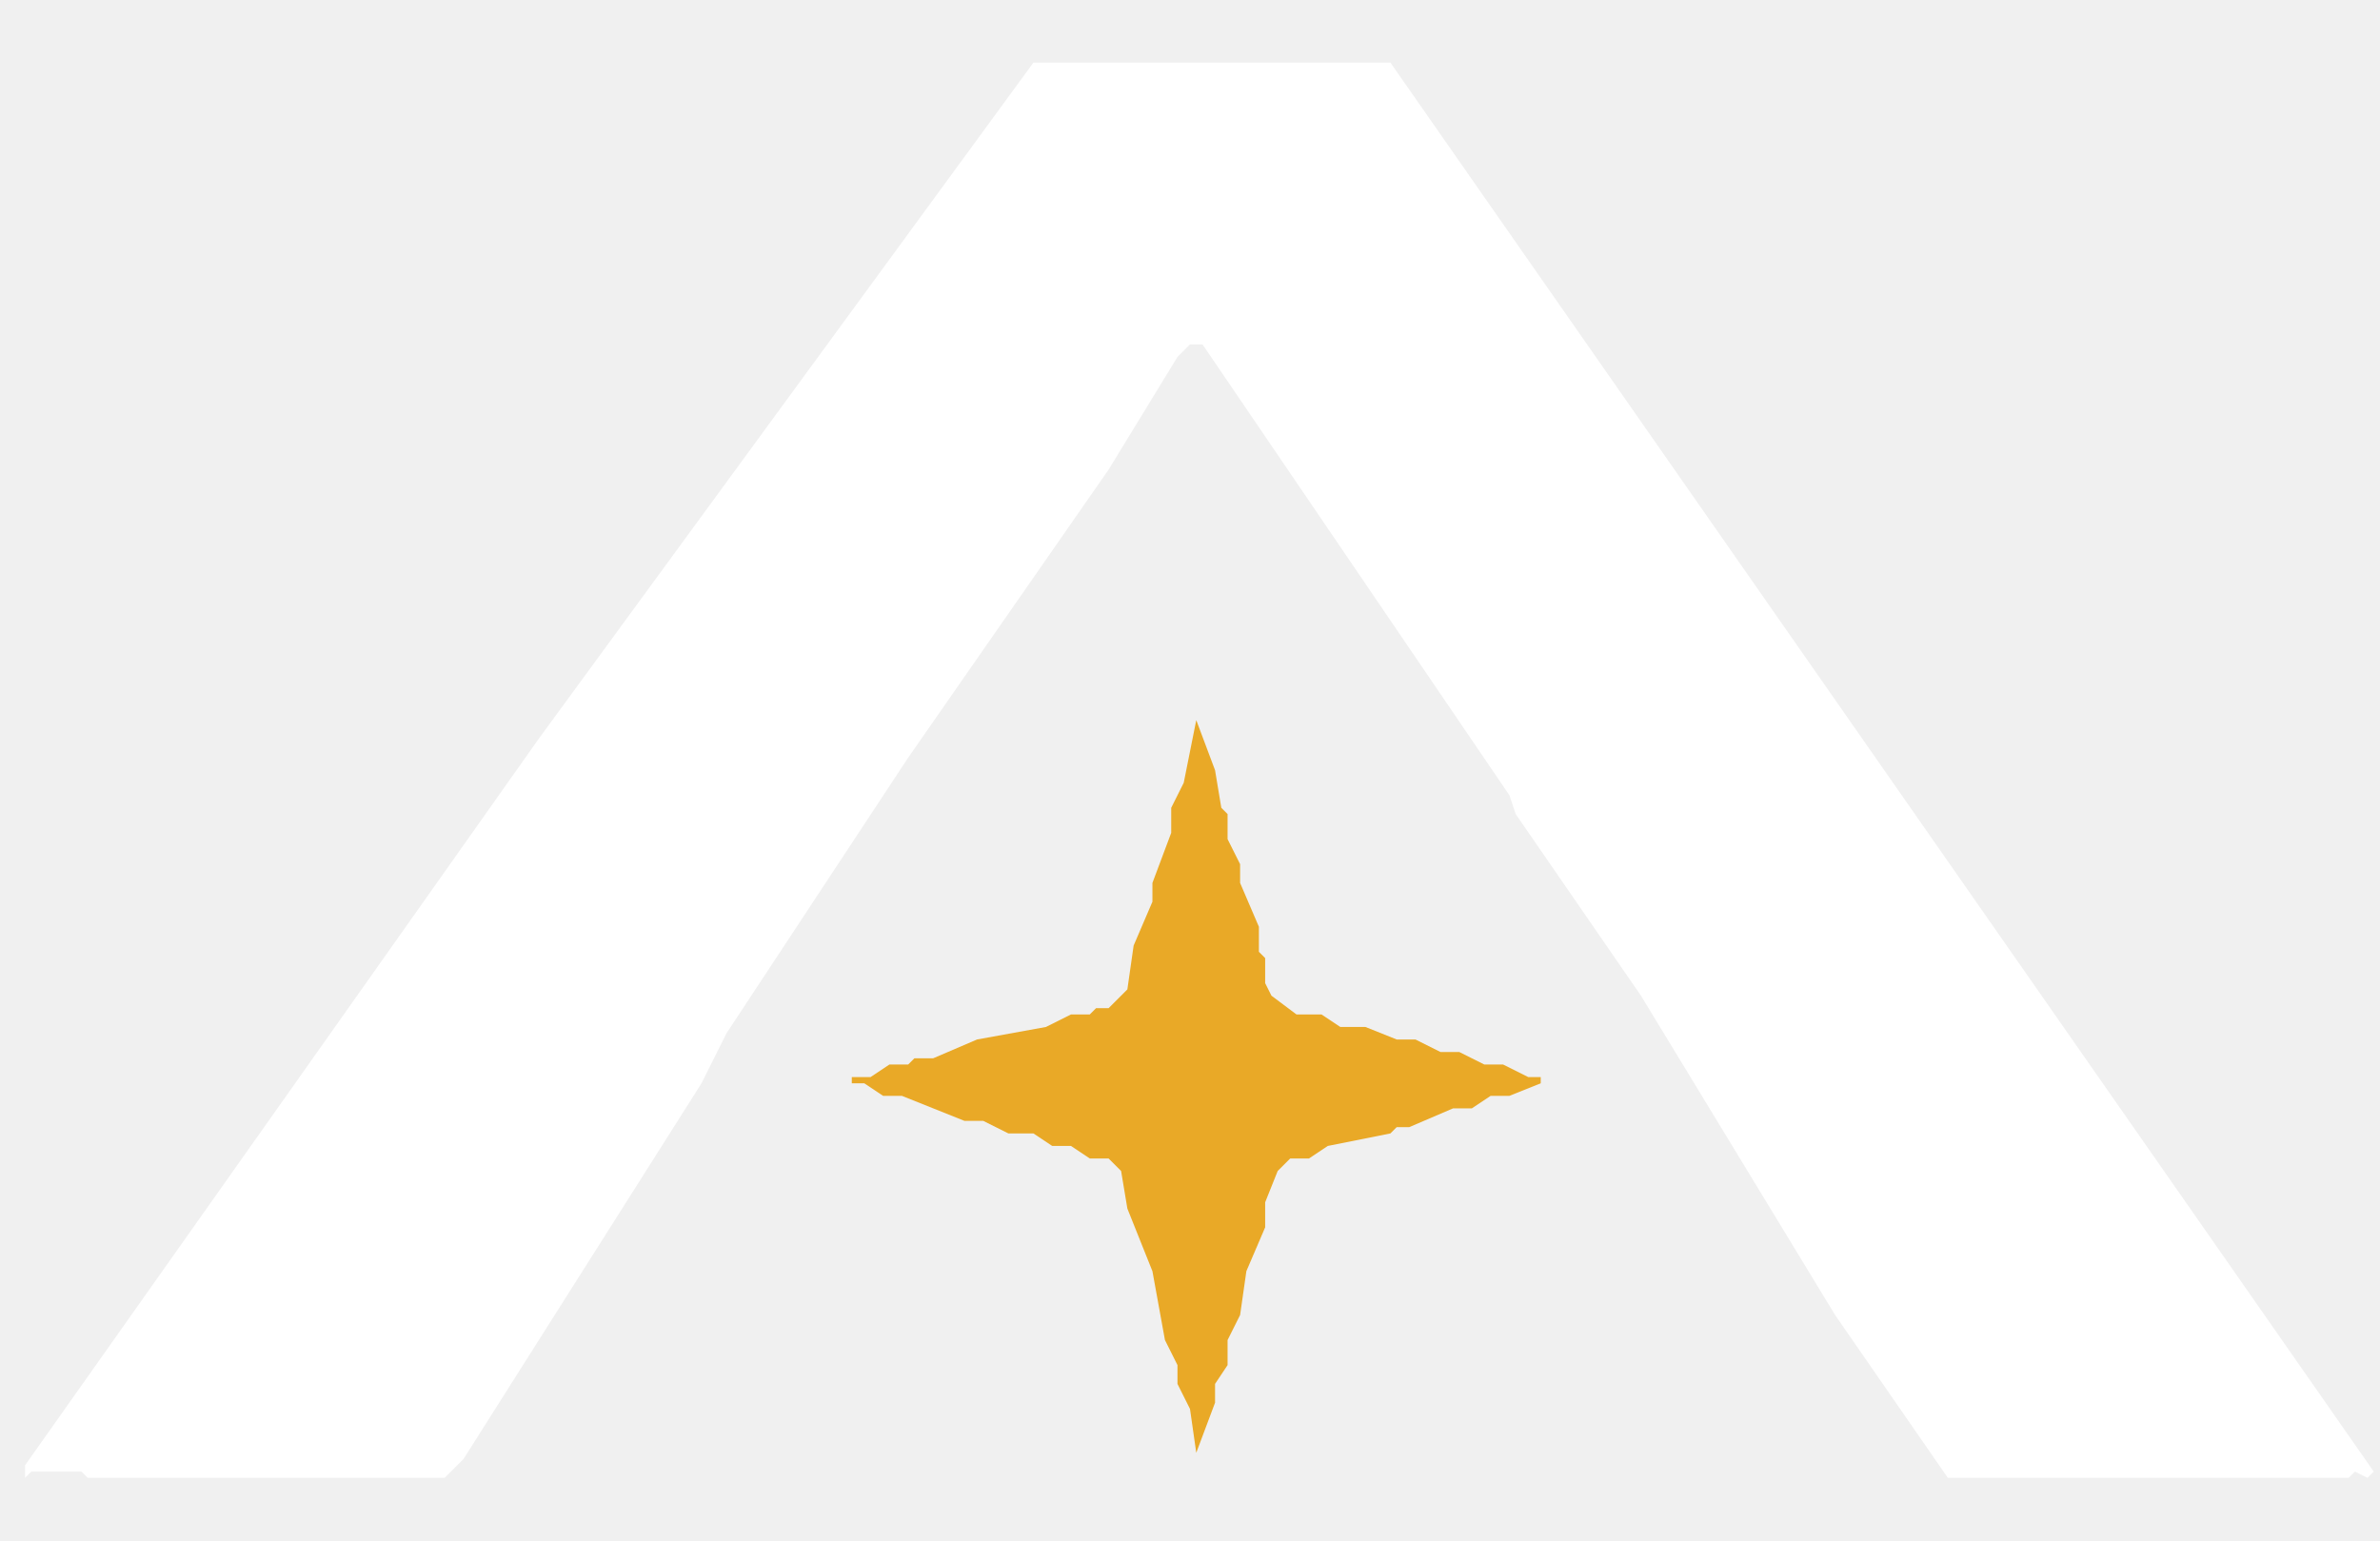
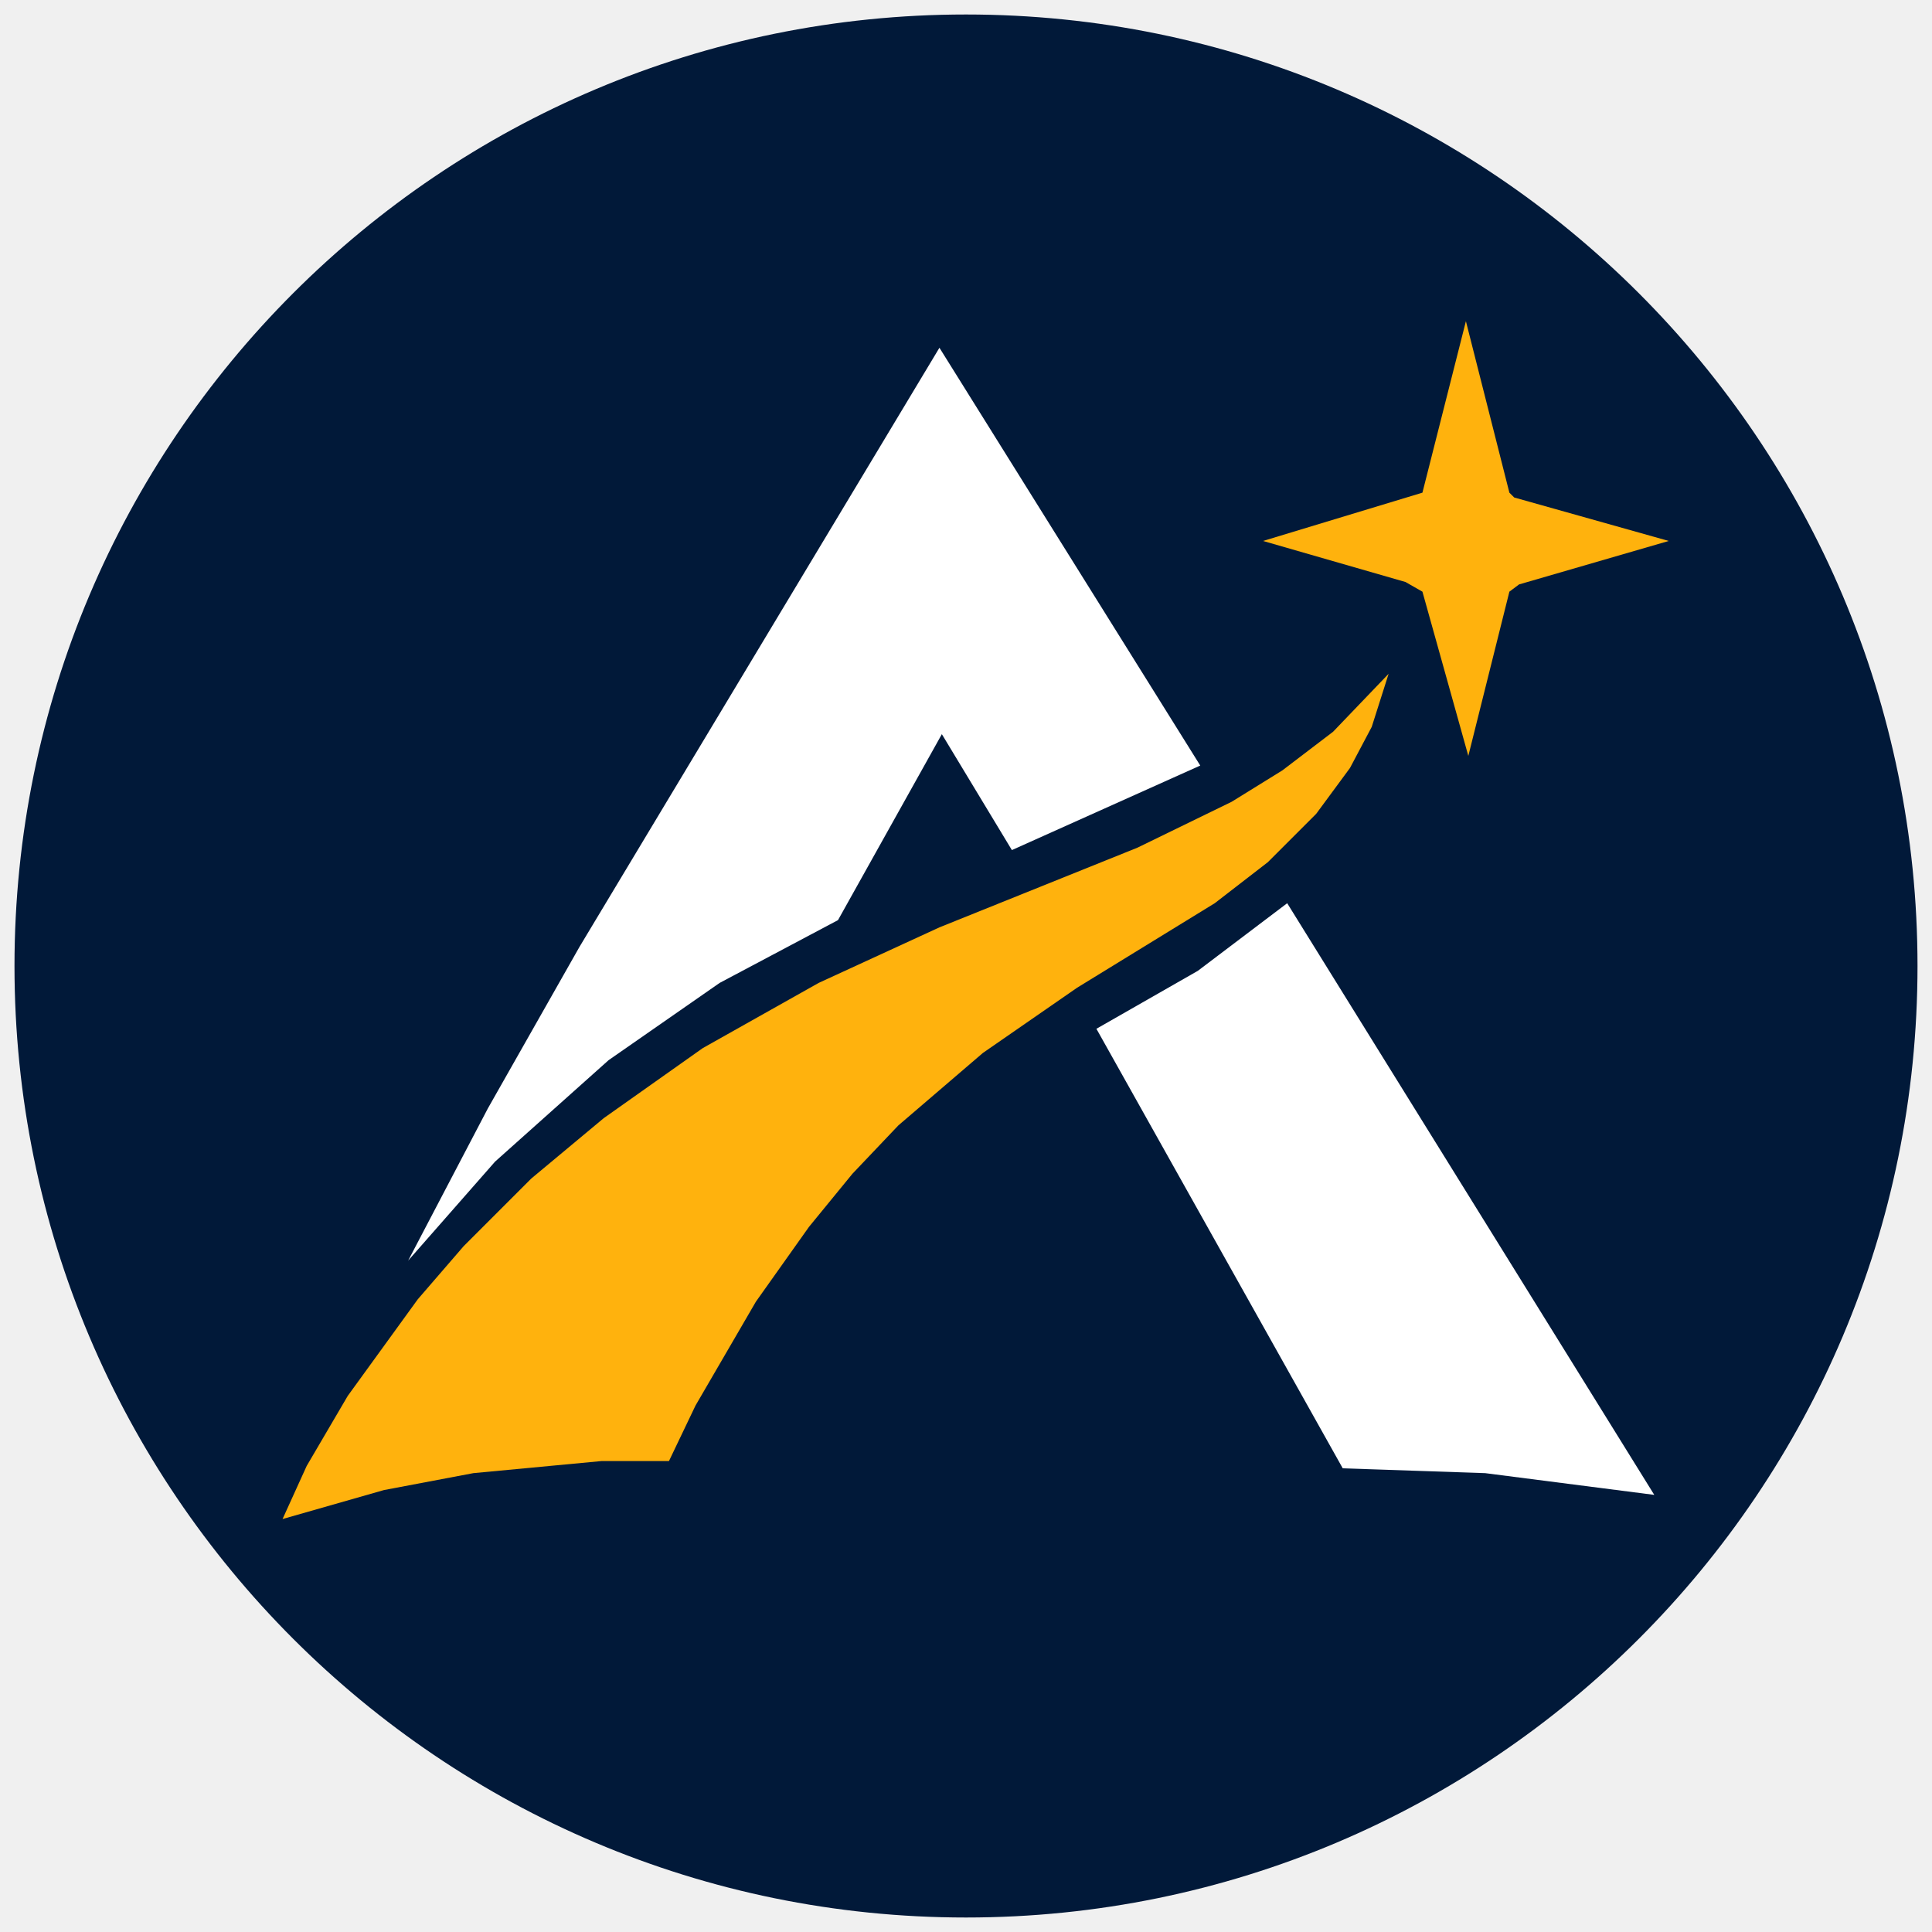
- <svg xmlns="http://www.w3.org/2000/svg" viewBox="0 0 380 246" role="img" aria-label="AKNOVA logo">
-   <path fill="#ffffff" fill-rule="evenodd" d="M 1232,11 1338,169 1380,236 1431,236 1440,219 1459,189 1495,127 1501,119 1506,109 1522,85 1567,11 1497,11 1441,109 1408,164 1406,164 1399,155 1398,152 1355,89 1318,31 1313,25 1305,11 Z M 384,11 385,13 385,35 384,36 384,67 385,68 384,71 384,184 385,185 384,220 385,221 385,227 384,228 384,235 385,236 442,236 443,235 443,142 454,134 571,236 648,236 608,200 505,112 505,110 541,84 549,77 552,76 604,36 639,11 560,11 446,101 443,100 443,11 Z M 1501,237 1573,237 1629,148 1639,134 1655,107 1671,84 1672,81 1674,79 1676,79 1744,186 1747,189 1768,223 1778,237 1861,237 1842,209 1838,205 1834,198 1790,139 1697,10 1655,10 1605,79 1604,82 1584,110 Z M 655,11 655,236 714,236 715,235 715,98 717,96 794,165 871,236 918,236 918,11 861,11 861,143 860,144 860,153 859,154 857,154 809,114 689,10 685,11 657,11 656,10 Z M 4,234 4,236 5,235 13,235 14,236 71,236 74,233 112,173 116,165 145,121 177,75 188,57 190,55 192,55 241,127 242,130 262,159 293,210 311,236 375,236 376,235 378,236 379,235 222,10 165,10 86,118 Z M 987,38 967,57 954,77 949,89 945,104 944,128 945,129 945,137 947,142 947,146 951,158 955,165 955,167 965,183 976,196 988,207 1007,220 1033,232 1058,239 1072,240 1079,242 1108,242 1109,241 1132,238 1153,232 1167,226 1183,217 1204,200 1217,185 1224,174 1233,153 1237,134 1237,107 1232,85 1224,68 1213,53 1199,39 1180,26 1155,14 1126,6 1111,5 1110,4 1077,4 1076,5 1069,5 1049,9 1030,15 1006,26 Z M 1015,82 1029,68 1050,56 1066,51 1076,49 1109,49 1130,54 1147,62 1157,69 1167,79 1176,92 1182,110 1182,120 1183,121 1182,132 1179,143 1169,160 1155,174 1148,179 1134,186 1118,191 1105,192 1104,193 1073,192 1052,186 1038,179 1025,169 1011,153 1006,143 1002,127 1002,114 1003,113 1004,103 1007,95 Z" />
-   <path fill="#e9a927" fill-rule="evenodd" d="M 191,115 189,125 187,129 187,133 184,141 184,144 181,151 180,158 177,161 175,161 174,162 171,162 167,164 156,166 149,169 146,169 145,170 142,170 139,172 136,172 136,173 138,173 141,175 144,175 154,179 157,179 161,181 165,181 168,183 171,183 174,185 177,185 179,187 180,193 184,203 186,214 188,218 188,221 190,225 191,232 194,224 194,221 196,218 196,214 198,210 199,203 202,196 202,192 204,187 206,185 209,185 212,183 222,181 223,180 225,180 232,177 235,177 238,175 241,175 246,173 246,172 244,172 240,170 237,170 233,168 230,168 226,166 223,166 218,164 214,164 211,162 207,162 203,159 202,157 202,153 201,152 201,148 198,141 198,138 196,134 196,130 195,129 194,123 Z" />
+ <svg xmlns="http://www.w3.org/2000/svg" viewBox="0 0 800 800" role="img" aria-label="AKNOVA symbol">
+   <circle cx="400" cy="400" r="394" fill="#011939" />
+   <path fill="#fff" fill-rule="evenodd" d="M 454.0,426.0 L 556.0,608.0 L 615.0,610.0 L 685.0,619.0 L 533.0,374.0 L 496.0,402.0 Z M 389.0,144.0 L 240.0,392.0 L 202.0,459.0 L 169.0,522.0 L 205.0,481.0 L 252.0,439.0 L 298.0,407.0 L 347.0,381.0 L 390.0,304.0 L 419.0,352.0 L 497.0,317.0 Z" />
+   <path fill="#ffb20d" fill-rule="evenodd" d="M 575.0,279.0 L 552.0,303.0 L 531.0,319.0 L 510.0,332.0 L 471.0,351.0 L 389.0,384.0 L 339.0,407.0 L 291.0,434.0 L 250.0,463.0 L 220.0,488.0 L 192.0,516.0 L 173.0,538.0 L 144.0,578.0 L 127.0,607.0 L 117.0,629.0 L 159.0,617.0 L 196.0,610.0 L 249.0,605.0 L 277.0,605.0 L 288.0,582.0 L 313.0,539.0 L 335.0,508.0 L 353.0,486.0 L 372.0,466.0 L 407.0,436.0 L 446.0,409.0 L 503.0,374.0 L 525.0,357.0 L 545.0,337.0 L 559.0,318.0 L 568.0,301.0 Z M 607.0,133.0 L 589.0,204.0 L 523.0,224.0 L 582.0,241.0 L 589.0,245.0 L 608.0,313.0 L 625.0,245.0 L 629.0,242.0 L 691.0,224.0 L 627.0,206.0 L 625.0,204.0 Z" />
</svg>
